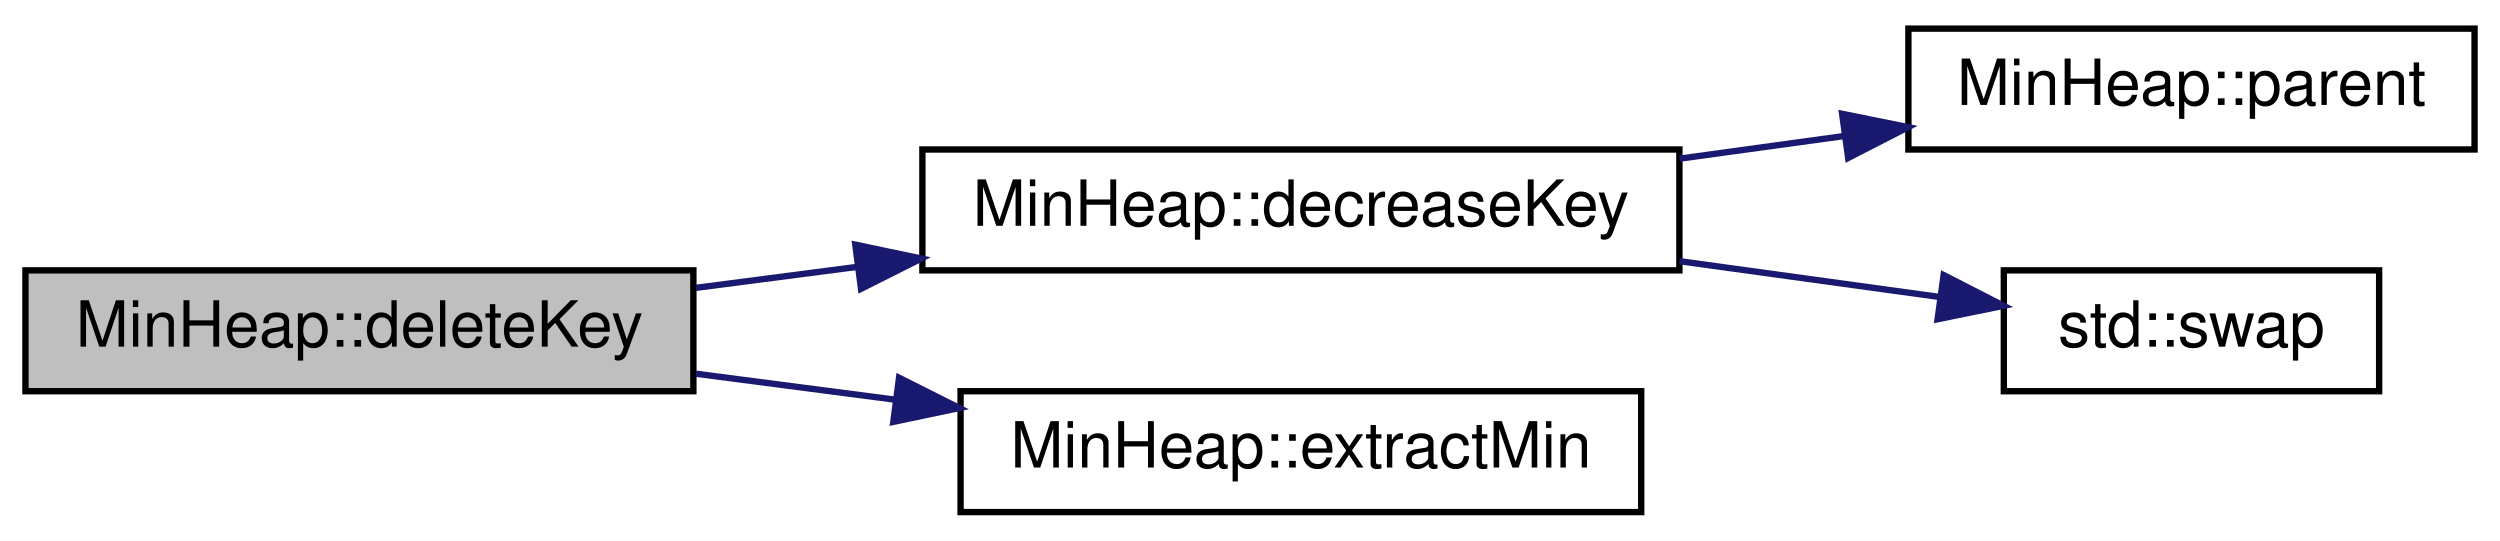
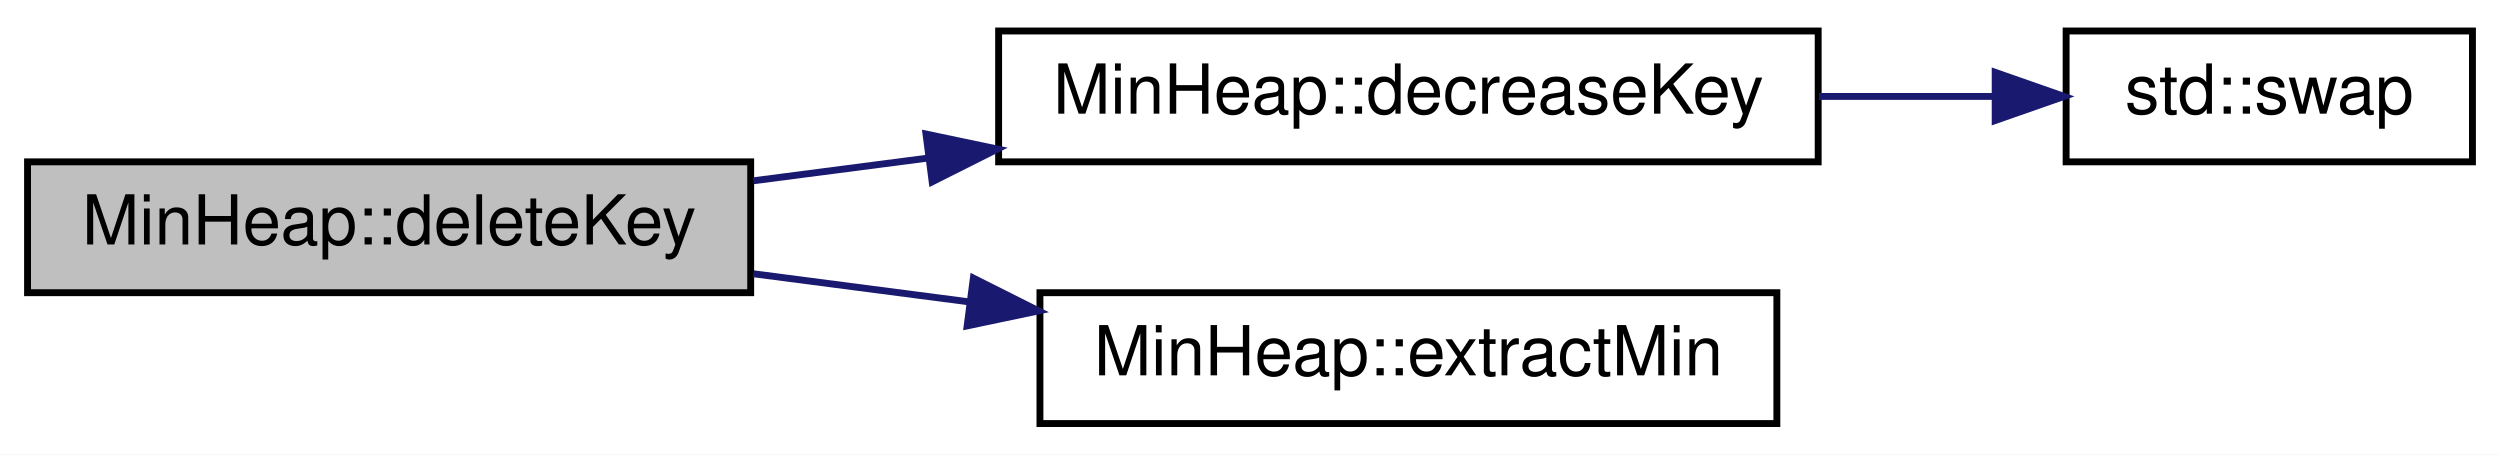
- <svg xmlns="http://www.w3.org/2000/svg" xmlns:xlink="http://www.w3.org/1999/xlink" width="393pt" height="85pt" viewBox="0.00 0.00 393.00 85.00">
-   <g id="graph0" class="graph" transform="scale(1 1) rotate(0) translate(4 81)">
-     <polygon fill="white" stroke="transparent" points="-4,4 -4,-81 389,-81 389,4 -4,4" />
+ <svg xmlns="http://www.w3.org/2000/svg" xmlns:xlink="http://www.w3.org/1999/xlink" width="363pt" height="66pt" viewBox="0.00 0.00 363.00 66.00">
+   <g id="graph0" class="graph" transform="scale(1 1) rotate(0) translate(4 62)">
+     <polygon fill="white" stroke="transparent" points="-4,4 -4,-62 359,-62 359,4 -4,4" />
    <g id="node1" class="node">
      <g id="a_node1">
        <a xlink:title=" ">
          <polygon fill="#bfbfbf" stroke="black" points="0,-19.5 0,-38.5 105,-38.5 105,-19.5 0,-19.5" />
          <text text-anchor="middle" x="52.5" y="-26.5" font-family="Helvetica,sans-Serif" font-size="10.00">MinHeap::deleteKey</text>
        </a>
      </g>
    </g>
    <g id="node2" class="node">
      <g id="a_node2">
        <a xlink:href="../../d2/d05/class_min_heap.html#aa7f726cc6327955d22871592227432f5" target="_top" xlink:title=" ">
          <polygon fill="white" stroke="black" points="141,-38.5 141,-57.5 260,-57.5 260,-38.5 141,-38.5" />
          <text text-anchor="middle" x="200.5" y="-45.5" font-family="Helvetica,sans-Serif" font-size="10.00">MinHeap::decreaseKey</text>
        </a>
      </g>
    </g>
    <g id="edge1" class="edge">
      <path fill="none" stroke="midnightblue" d="M105.39,-35.75C113.63,-36.83 122.27,-37.95 130.83,-39.06" />
      <polygon fill="midnightblue" stroke="midnightblue" points="130.45,-42.54 140.82,-40.36 131.35,-35.6 130.45,-42.54" />
    </g>
-     <g id="node5" class="node">
-       <g id="a_node5">
+     <g id="node4" class="node">
+       <g id="a_node4">
        <a xlink:href="../../d2/d05/class_min_heap.html#a4014f1edaed0bd7db0c0d2ca53228980" target="_top" xlink:title=" ">
          <polygon fill="white" stroke="black" points="147,-0.5 147,-19.5 254,-19.5 254,-0.5 147,-0.5" />
          <text text-anchor="middle" x="200.5" y="-7.5" font-family="Helvetica,sans-Serif" font-size="10.00">MinHeap::extractMin</text>
        </a>
      </g>
    </g>
-     <g id="edge4" class="edge">
+     <g id="edge3" class="edge">
      <path fill="none" stroke="midnightblue" d="M105.39,-22.25C115.57,-20.92 126.36,-19.52 136.85,-18.15" />
      <polygon fill="midnightblue" stroke="midnightblue" points="137.33,-21.62 146.8,-16.86 136.43,-14.68 137.33,-21.62" />
    </g>
    <g id="node3" class="node">
      <g id="a_node3">
-         <a xlink:href="../../d2/d05/class_min_heap.html#a0e893f9deb4be4cf4f9990e736483e81" target="_top" xlink:title=" ">
-           <polygon fill="white" stroke="black" points="296,-57.5 296,-76.5 385,-76.5 385,-57.5 296,-57.5" />
-           <text text-anchor="middle" x="340.5" y="-64.5" font-family="Helvetica,sans-Serif" font-size="10.00">MinHeap::parent</text>
+         <a target="_blank" xlink:href="http://en.cppreference.com/w/cpp/algorithm/swap.html#" xlink:title=" ">
+           <polygon fill="white" stroke="black" points="296,-38.5 296,-57.5 355,-57.5 355,-38.5 296,-38.5" />
+           <text text-anchor="middle" x="325.5" y="-45.5" font-family="Helvetica,sans-Serif" font-size="10.00">std::swap</text>
        </a>
      </g>
    </g>
    <g id="edge2" class="edge">
-       <path fill="none" stroke="midnightblue" d="M260.02,-56.06C268.59,-57.24 277.38,-58.45 285.84,-59.61" />
-       <polygon fill="midnightblue" stroke="midnightblue" points="285.58,-63.11 295.96,-61.01 286.53,-56.17 285.58,-63.11" />
-     </g>
-     <g id="node4" class="node">
-       <g id="a_node4">
-         <a target="_blank" xlink:href="http://en.cppreference.com/w/cpp/algorithm/swap.html#" xlink:title=" ">
-           <polygon fill="white" stroke="black" points="311,-19.5 311,-38.5 370,-38.5 370,-19.5 311,-19.5" />
-           <text text-anchor="middle" x="340.5" y="-26.5" font-family="Helvetica,sans-Serif" font-size="10.00">std::swap</text>
-         </a>
-       </g>
-     </g>
-     <g id="edge3" class="edge">
-       <path fill="none" stroke="midnightblue" d="M260.02,-39.94C273.8,-38.05 288.14,-36.07 300.79,-34.33" />
-       <polygon fill="midnightblue" stroke="midnightblue" points="301.54,-37.76 310.97,-32.93 300.59,-30.82 301.54,-37.76" />
+       <path fill="none" stroke="midnightblue" d="M260.12,-48C268.72,-48 277.4,-48 285.48,-48" />
+       <polygon fill="midnightblue" stroke="midnightblue" points="285.7,-51.5 295.7,-48 285.7,-44.5 285.7,-51.5" />
    </g>
  </g>
</svg>
